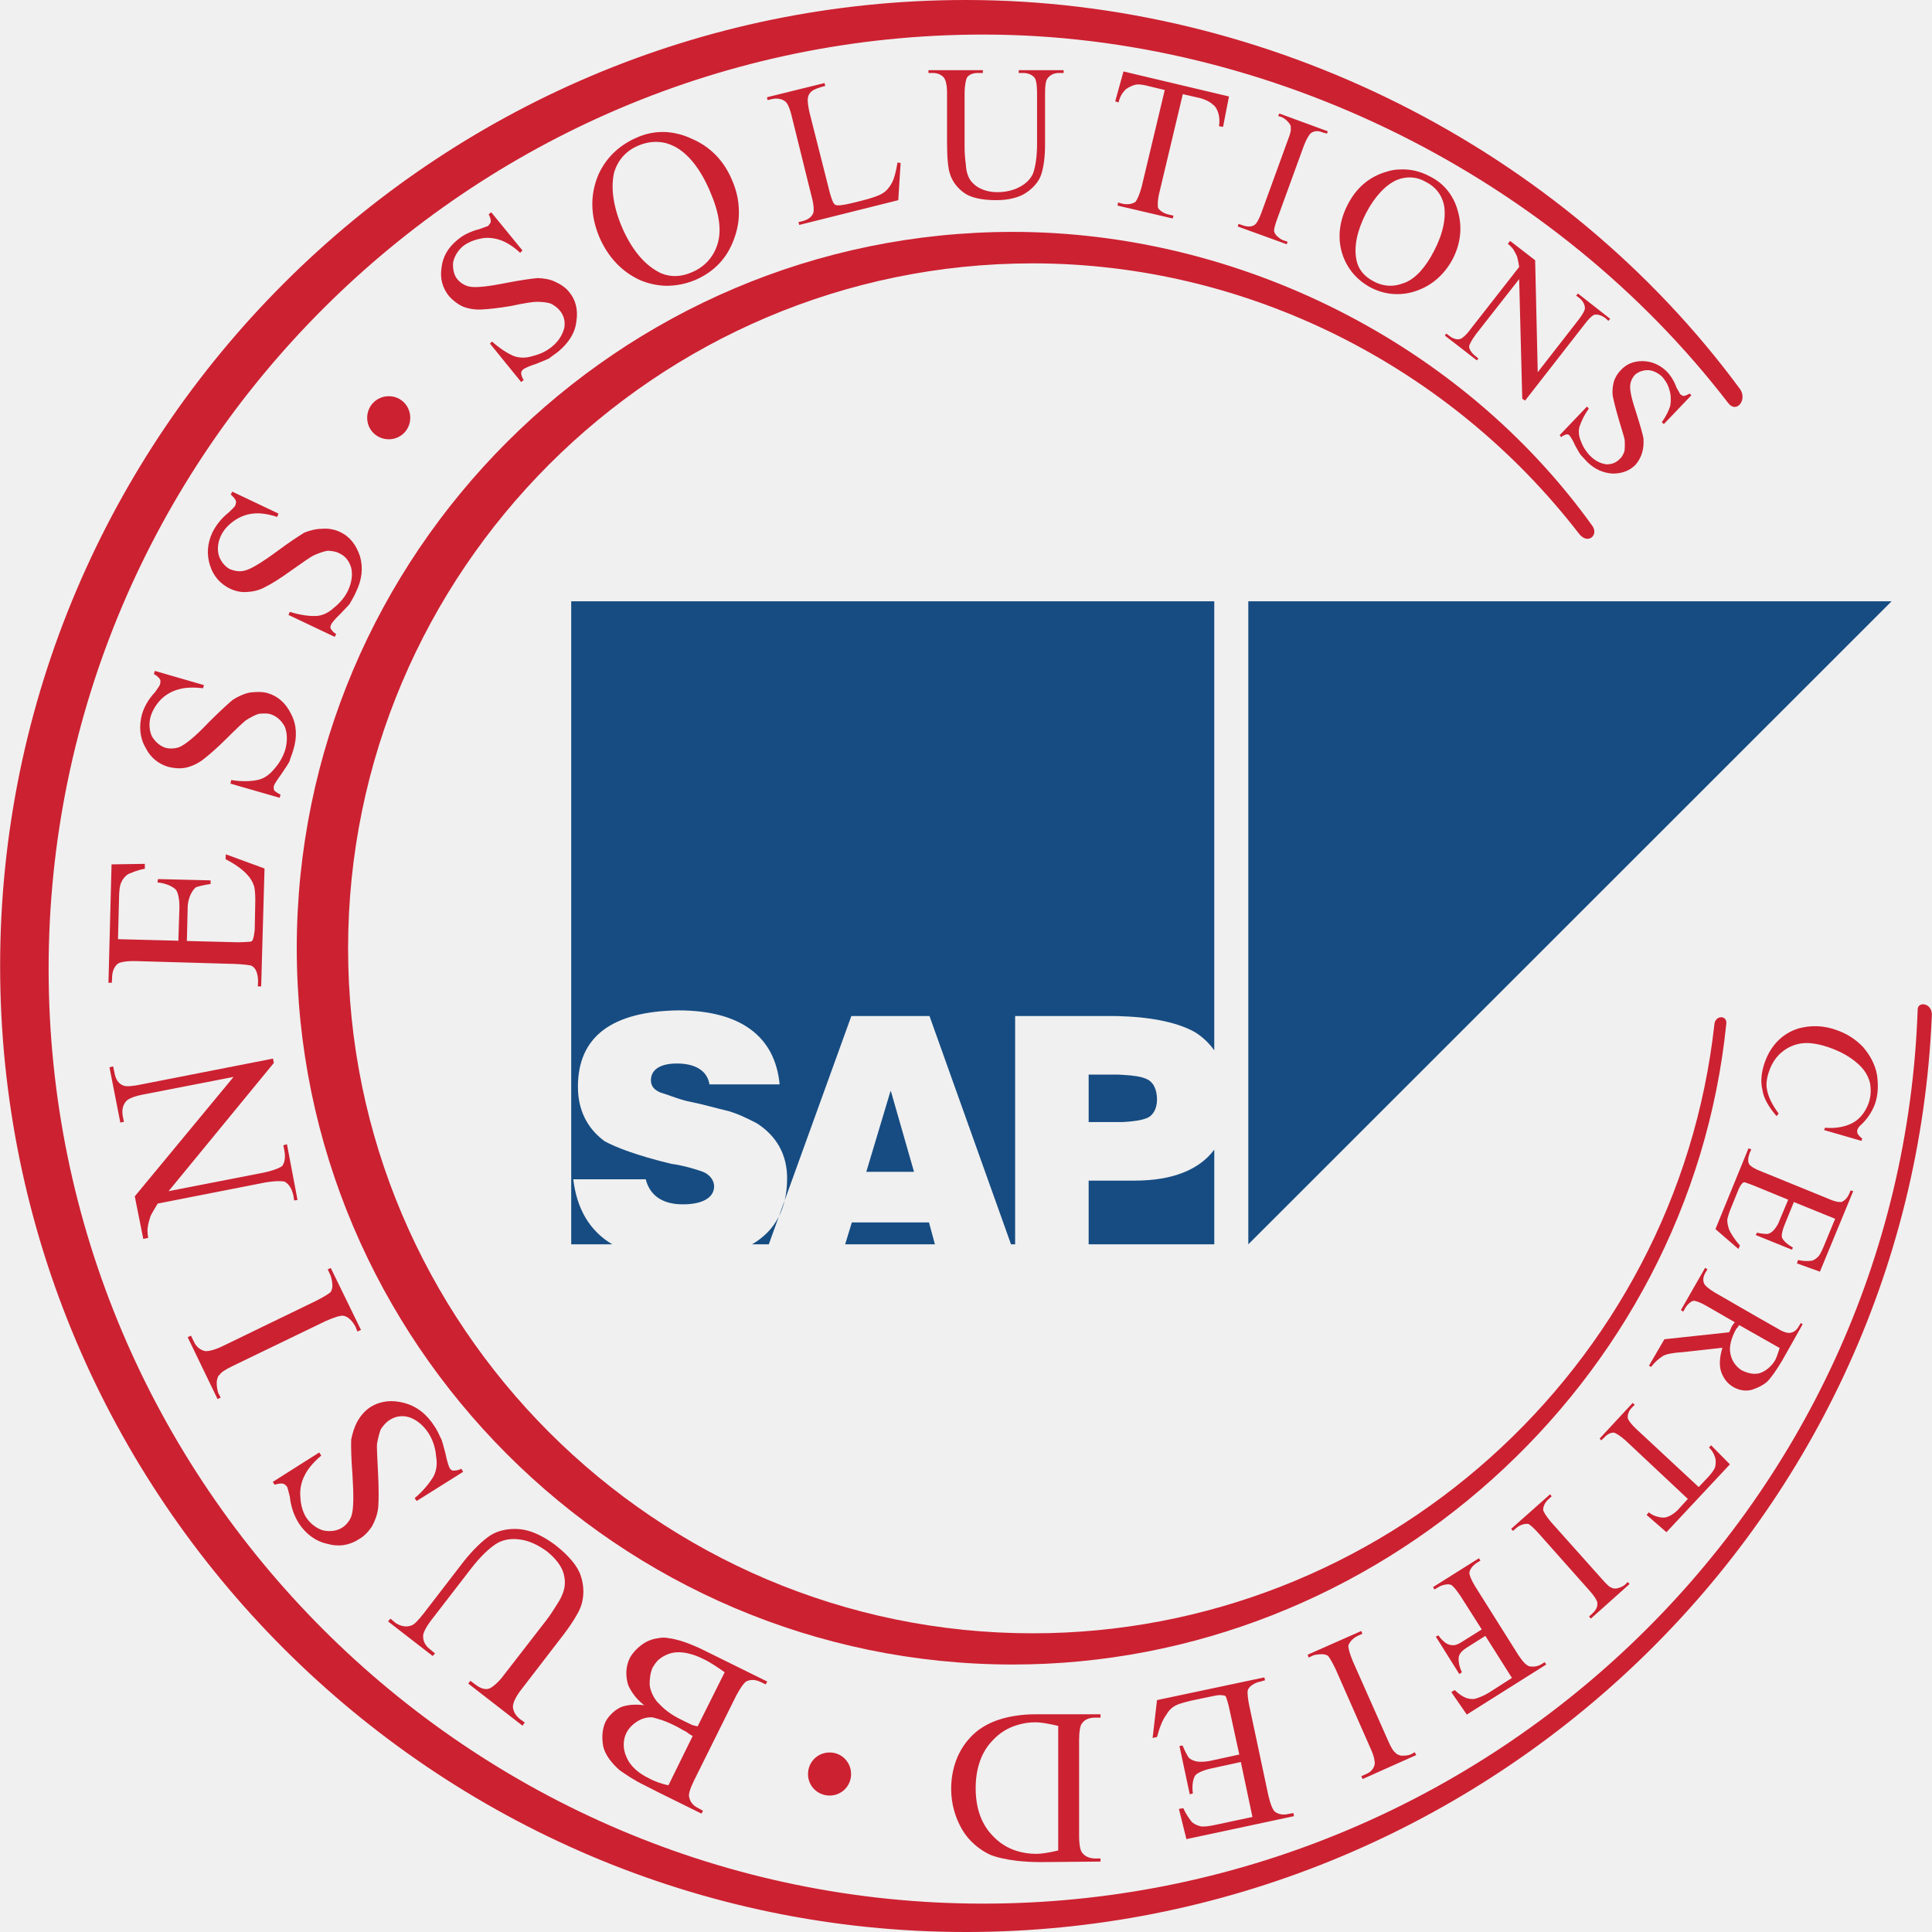
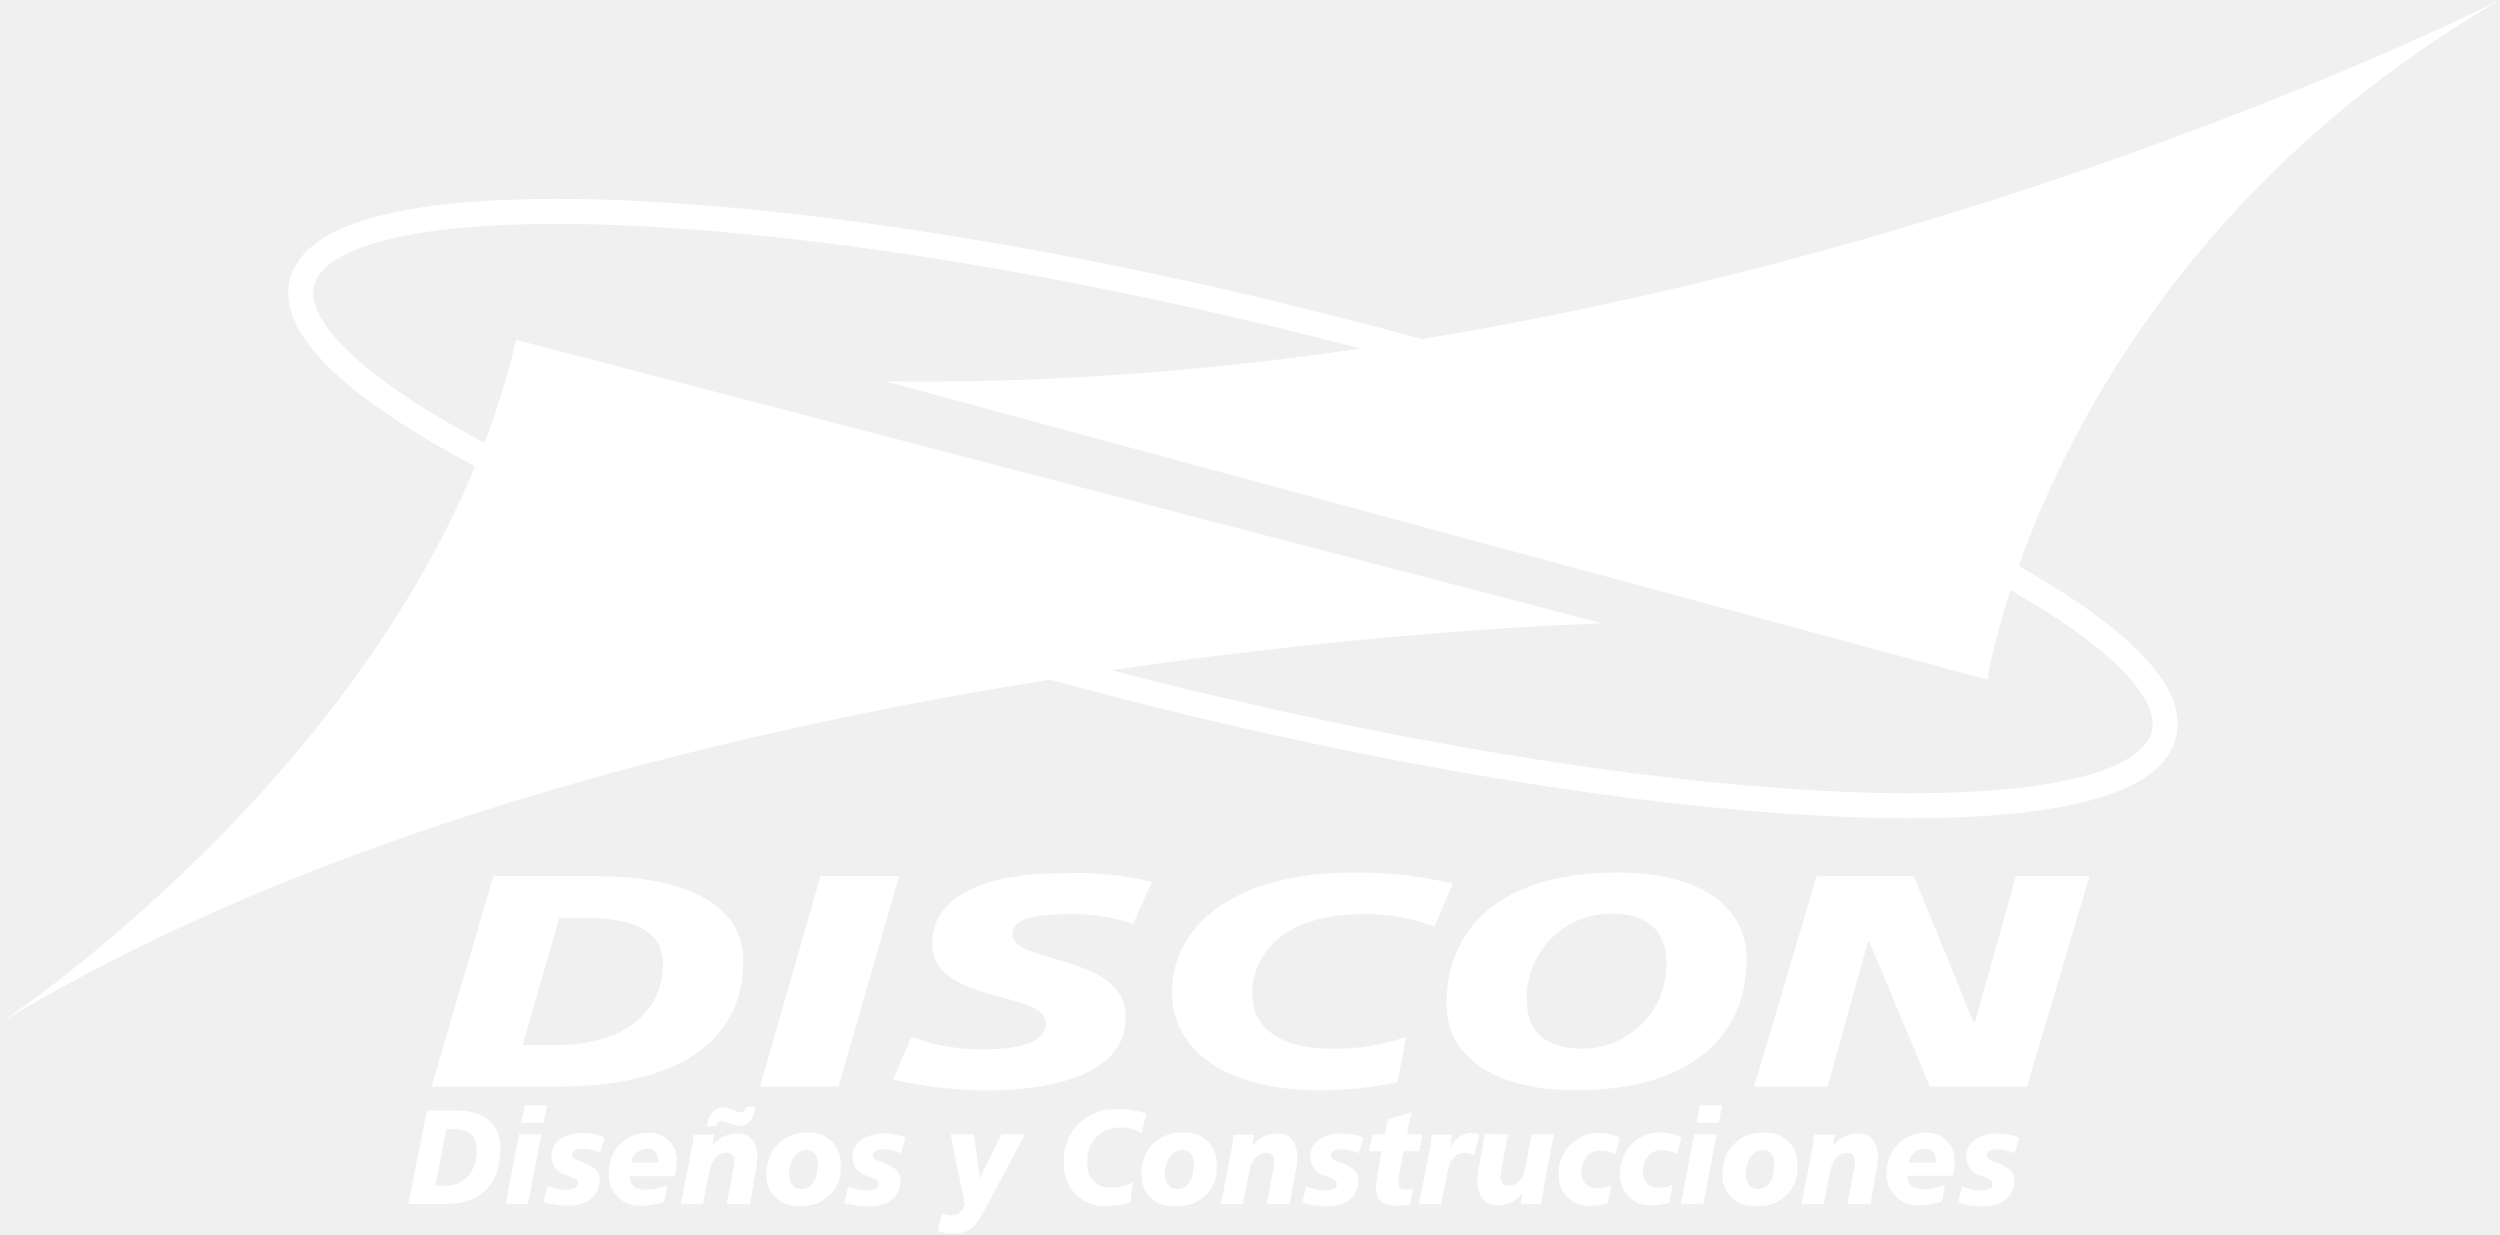
- <svg xmlns="http://www.w3.org/2000/svg" width="2500" height="2500" viewBox="0 0 539.209 539.279">
-   <path d="M316.728 329.544H303.84v17.783h35.064v-26.424c-4.176 5.617-11.665 8.641-22.176 8.641zM320.184 312.048c1.729-.721 2.737-2.736 2.737-5.112 0-2.808-1.009-5.04-3.098-5.832-1.296-.576-3.527-.936-6.479-1.08-.72-.071-1.44-.071-2.232-.071h-7.271V313.2h9.503c2.952-.144 5.328-.505 6.84-1.152zM255.097 327.096l-6.481-22.609-.216.504-6.624 22.105h13.321zM248.4 341.208h-10.656l-1.872 6.119h25.056l-1.656-6.119H248.4z" fill="#164c82" />
-   <path d="M313.344 167.832H159.408v179.495h11.448c-6.264-3.743-9.864-9.791-10.872-18.144h20.232c1.152 4.536 4.68 6.984 10.368 6.984 5.616 0 8.713-1.944 8.713-5.04 0-1.584-1.153-3.24-3.097-4.032-1.8-.648-5.184-1.729-8.856-2.232-9.576-2.304-15.696-4.68-18.648-6.336-4.968-3.672-7.416-8.855-7.416-15.191 0-13.896 9.36-21.024 28.008-21.312 17.136 0 27 7.057 28.296 20.664H198c-.648-3.888-4.032-5.832-9.071-5.832-4.825 0-7.272 1.8-7.272 4.681 0 1.8 1.152 2.808 2.736 3.455 1.656.433 4.248 1.584 7.416 2.376 4.104.792 7.992 1.944 11.376 2.736 3.024.864 5.832 2.304 8.064 3.456 5.473 3.528 8.424 8.712 8.424 15.336 0 2.215-.23 4.27-.678 6.169l18.606-51.457H259.417l22.753 63.72h1.15v-63.72h27.289c.936 0 1.871 0 2.735.072 8.784.288 15.84 1.944 20.231 4.464 2.089 1.296 3.889 3.024 5.328 5.04V167.832h-25.559z" fill="#164c82" />
-   <path d="M209.88 347.327h4.68l2.807-7.764c-1.637 3.229-4.134 5.828-7.487 7.764zM218.994 335.064l-1.627 4.499a20.067 20.067 0 0 0 1.627-4.499zM348.407 167.832h179.569L348.407 347.327V167.832z" fill="#164c82" />
-   <path d="M481.823 285.768C471.6 386.352 384.192 464.616 282.672 464.616c-110.016 0-199.872-89.928-199.872-199.943 0-110.16 89.856-199.944 199.872-199.944 63.216 0 125.28 31.176 161.784 82.08 1.8 2.592-1.297 5.329-3.744 2.161-36.145-46.8-92.592-75.456-152.496-75.456-105.191 0-191.088 85.968-191.088 191.232 0 105.191 85.896 191.159 191.088 191.159 97.271 0 179.712-73.943 190.297-170.063.287-2.523 3.598-2.523 3.31-.074z" fill="#cc2131" />
-   <path d="M535.248 281.735c-4.824 139.536-121.32 249.624-260.856 249.624-143.567 0-260.855-117.216-260.855-260.928 0-143.567 117.288-260.784 260.855-260.784 80.496 0 159.624 39.96 207.936 102.816 2.305 3.096 5.473-.864 3.312-3.888C436.031 41.256 353.952 0 269.568 0 121.176 0 0 121.176 0 269.64s121.176 269.64 269.568 269.64c143.353 0 263.663-112.607 269.64-255.96.071-3.384-3.889-3.888-3.96-1.585z" fill="#cc2131" />
-   <path d="M472.104 110.304l-7.704 8.064-.576-.504c1.225-1.728 2.017-3.384 2.376-4.681.217-1.368.217-3.023-.287-4.463-.36-1.44-1.225-2.737-2.089-3.672-1.223-1.08-2.664-1.728-3.96-1.728-1.439 0-2.808.575-3.599 1.368-.577.648-1.081 1.512-1.225 2.592-.287 1.44.432 4.32 1.728 8.208 1.008 3.168 1.729 5.688 1.944 6.912.071 1.296 0 2.664-.36 3.888-.36 1.296-1.008 2.448-1.872 3.456-1.656 1.656-3.744 2.448-6.336 2.448-2.592-.144-4.968-1.152-7.056-3.168-.648-.648-1.296-1.44-1.8-1.944-.36-.36-.937-1.44-1.656-2.736-.648-1.512-1.295-2.449-1.584-2.808-.145-.216-.648-.36-.864-.288-.36.144-1.008.288-1.44.792l-.432-.576 7.632-7.992.504.576a18.71 18.71 0 0 0-2.592 5.04c-.359 1.152-.216 2.736.433 4.176a11.393 11.393 0 0 0 2.592 4.032c1.439 1.44 2.952 2.088 4.392 2.304 1.584.072 2.952-.504 3.888-1.584.576-.432.938-1.295 1.225-2.016.144-.864.144-2.088.072-3.24-.145-.72-.721-2.664-1.584-5.472-.864-2.952-1.44-5.256-1.729-6.696-.216-1.44 0-2.953.288-4.033.36-1.224 1.081-2.376 1.944-3.239 1.584-1.728 3.6-2.52 5.976-2.52 2.521 0 4.752.936 6.696 2.736 1.224 1.224 2.231 2.808 2.88 4.68.504.792.864 1.512 1.008 1.799.288.216.72.504.937.504.432 0 1.08-.288 1.655-.647l.575.432zM137.088 59.256l8.712 10.656-.648.647c-1.944-1.799-3.816-2.952-5.472-3.527-1.583-.576-3.744-.864-5.544-.432-1.872.36-3.6 1.08-4.896 2.088-1.512 1.224-2.52 3.024-2.808 4.608-.145 1.8.288 3.6 1.224 4.68.72.864 1.872 1.656 3.024 1.945 1.8.504 5.472.072 10.512-.937 4.104-.792 7.2-1.223 8.856-1.367 1.656.072 3.312.288 4.824 1.008 1.44.648 2.952 1.584 3.96 2.88 1.872 2.232 2.52 5.04 2.016 8.208-.36 3.24-2.16 5.976-4.968 8.352-.864.72-1.944 1.368-2.592 1.944-.504.288-1.944.864-3.744 1.584-1.872.576-3.239 1.224-3.6 1.584-.288.215-.576.719-.504 1.08.072.432.216 1.224.72 1.8l-.72.576-8.712-10.728.577-.576c2.231 2.016 4.392 3.312 5.832 3.96 1.584.648 3.528.72 5.328.144 2.088-.504 3.888-1.296 5.472-2.592 2.016-1.584 3.024-3.456 3.528-5.256.36-1.944-.144-3.672-1.368-5.04-.577-.72-1.513-1.368-2.376-1.8-1.009-.36-2.593-.504-3.96-.504-.936 0-3.456.36-7.056 1.151-3.744.648-6.84.937-8.568 1.008-1.872.072-3.672-.288-5.04-.864-1.44-.648-2.736-1.729-3.745-2.808-1.872-2.304-2.592-4.968-2.16-7.848.288-3.167 1.872-5.832 4.464-7.92 1.656-1.44 3.888-2.448 6.192-3.024 1.081-.432 2.016-.72 2.376-.864.359-.433.72-.936.72-1.152.072-.504-.144-1.296-.576-2.088l.72-.576zM64.8 137.232l12.888 6.12-.36.937c-2.592-.864-4.968-1.152-6.696-.937-1.8.145-3.816.937-5.328 2.017-1.656 1.151-2.953 2.592-3.672 4.176-.864 1.8-1.08 3.815-.576 5.544.576 1.728 1.8 3.168 3.168 3.816 1.08.432 2.448.72 3.744.432 1.8-.288 5.04-2.304 9.36-5.472 3.456-2.592 6.192-4.32 7.56-5.185 1.656-.647 3.312-1.08 5.04-1.08 1.584-.144 3.384.144 4.896.864 2.808 1.296 4.536 3.6 5.616 6.768.936 3.24.576 6.552-1.08 9.936-.432 1.08-1.152 2.232-1.584 3.024-.216.576-1.368 1.583-2.736 3.096-1.439 1.368-2.448 2.52-2.664 3.096-.216.36-.288.936 0 1.224.216.36.792 1.08 1.44 1.368l-.432.792-12.888-6.12.36-.864c2.952.936 5.544 1.224 7.2 1.152 1.728 0 3.6-.864 5.04-2.232 1.655-1.296 3.023-2.88 3.96-4.752 1.151-2.448 1.368-4.608.936-6.48-.576-1.943-1.656-3.312-3.456-4.104-.792-.432-2.016-.576-3.023-.648-1.08.144-2.521.648-3.96 1.295-.792.36-2.952 1.872-6.12 4.104-3.168 2.304-5.833 3.96-7.488 4.752-1.656.936-3.528 1.296-5.04 1.368-1.728.144-3.384-.288-4.752-.936-2.664-1.296-4.608-3.456-5.544-6.408-1.008-3.024-.792-6.192.648-9.288 1.008-2.016 2.592-4.032 4.536-5.544.936-.936 1.656-1.584 1.8-1.872.216-.576.36-1.152.216-1.368-.145-.504-.72-1.152-1.44-1.8l.431-.791zM43.2 187.272l13.68 3.96-.216.864c-2.664-.289-5.04-.216-6.696.288-1.8.432-3.672 1.44-5.04 2.808-1.369 1.368-2.376 3.096-2.88 4.68-.576 1.944-.432 3.96.288 5.616.936 1.584 2.376 2.808 3.816 3.24 1.08.288 2.448.288 3.744-.144 1.728-.648 4.68-3.096 8.28-6.912 3.096-3.096 5.544-5.328 6.768-6.336 1.44-.936 3.024-1.656 4.68-2.016 1.656-.216 3.456-.288 5.04.144 2.952.864 5.112 2.88 6.552 5.832 1.584 3.024 1.728 6.408.648 9.936-.288 1.152-.864 2.376-1.08 3.24-.216.576-1.152 1.873-2.232 3.528-1.152 1.584-2.016 2.88-2.16 3.456-.072.36-.072.936.216 1.296.36.216.936.792 1.656 1.008l-.216.936-13.752-3.96.217-1.008c3.023.504 5.544.36 7.271 0 1.656-.288 3.312-1.368 4.608-2.953 1.439-1.583 2.52-3.384 3.167-5.399.72-2.52.576-4.752-.072-6.48-.936-1.8-2.304-3.024-4.176-3.6-.864-.216-2.087-.144-3.024-.072-1.08.289-2.52 1.081-3.744 1.873-.72.576-2.664 2.375-5.4 5.112-2.736 2.736-5.112 4.752-6.624 5.904-1.44 1.08-3.24 1.871-4.68 2.16-1.728.36-3.384.144-4.896-.216-2.88-.864-5.04-2.664-6.408-5.472-1.584-2.736-1.8-5.976-.936-9.216.648-2.16 1.873-4.32 3.672-6.192.648-1.008 1.296-1.8 1.369-2.161.144-.576.144-1.151 0-1.368-.289-.504-.937-1.08-1.729-1.512l.289-.864zM32.904 262.152l16.848.432.288-9.072c.072-2.376-.359-4.32-.936-5.112-.864-.936-2.808-1.872-5.184-2.088l.144-.936 14.688.36v1.008c-1.943.288-3.312.647-3.96.864-.576.288-1.151 1.152-1.512 1.872-.432.792-.936 2.304-.936 4.032l-.216 9.144 14.112.359c1.8 0 2.952-.144 3.312-.144.432.072 1.008-.288 1.008-.72.216-.432.36-1.368.504-2.52l.144-7.201c.072-2.304-.072-4.032-.288-4.968a8.173 8.173 0 0 0-2.016-3.384c-1.08-1.224-3.24-2.88-5.976-4.248l.072-1.366 10.8 3.96-.936 32.903h-.936L72 273.96c0-.937-.144-2.088-.504-2.88-.36-.864-.936-1.369-1.512-1.584-.792-.145-2.376-.359-4.464-.432l-27.576-.792c-2.736-.072-4.68.288-5.256.865-.792.719-1.44 2.015-1.44 3.815l-.072 1.367h-.936l.864-33.047 9.289-.144v1.368c-2.16.36-3.744 1.152-4.536 1.439-.792.433-1.584 1.296-2.016 2.305-.432.792-.648 2.52-.648 4.464l-.289 11.448zM39.96 345.815l-2.376-11.88L65.16 300.6l-25.128 4.896c-2.736.504-4.464 1.296-4.896 1.943-.936 1.08-1.224 2.521-.864 4.32l.288 1.368-1.008.216-3.024-15.408 1.008-.288.36 1.656c.288 1.944 1.152 3.24 2.592 3.744.792.288 2.664.144 4.968-.36l36.72-7.2.216 1.225-29.376 35.784 26.567-5.185c2.736-.576 4.608-1.368 5.184-1.872.648-.936.936-2.376.576-4.248l-.288-1.512 1.007-.288 2.953 15.552-.937.145-.216-1.368c-.432-2.016-1.296-3.24-2.448-3.888-.936-.217-2.735-.217-5.328.216l-30.096 5.904c-.936 1.512-1.728 2.88-2.016 3.527-.216.648-.648 2.017-.792 3.24-.072.432-.072 1.656.144 2.808l-1.366.288zM91.44 354.312l.864-.359 8.423 17.279-1.007.433-.504-1.297c-.864-1.655-2.088-2.88-3.384-3.096-.72-.144-2.448.36-5.04 1.512L65.017 381.24c-2.088 1.009-3.457 1.872-3.745 2.521-.432.144-.648 1.008-.792 1.728-.072 1.152.072 2.376.432 3.385l.648 1.224-.864.432-8.352-17.279.936-.433.792 1.656c.648 1.44 1.872 2.448 3.24 2.664.72.072 2.592-.288 4.896-1.44l25.849-12.527c2.16-1.08 3.527-1.944 4.032-2.376.288-.145.648-.937.648-1.944 0-.864-.216-2.088-.504-2.808l-.793-1.731zM76.104 413.64l12.96-8.208.577.864c-2.232 1.872-3.816 3.815-4.608 5.472-.936 1.729-1.44 3.96-1.224 6.12.072 2.016.647 4.104 1.584 5.616 1.224 1.872 3.023 3.168 4.751 3.672 1.944.432 3.888.144 5.256-.72 1.08-.648 2.016-1.729 2.592-3.097.72-1.872.72-5.903.36-11.664-.36-4.607-.432-8.063-.36-9.863.36-1.729.864-3.528 1.8-5.185.864-1.512 2.088-2.952 3.672-3.96 2.736-1.656 5.904-2.016 9.36-1.08 3.456.937 6.264 3.097 8.496 6.624.648.937 1.224 2.232 1.656 3.168.36.433.72 2.16 1.296 4.176.432 2.16.936 3.744 1.224 4.248.216.36.72.792 1.225.648.432 0 1.295-.072 2.016-.504l.504.864-12.96 8.136-.576-.792c2.521-2.088 4.248-4.393 5.184-5.904.864-1.512 1.224-3.6.792-5.832-.144-2.16-.864-4.392-2.016-6.264-1.512-2.376-3.384-3.816-5.328-4.536-2.016-.648-3.96-.36-5.615.72-.937.576-1.729 1.513-2.376 2.448-.504 1.008-.864 2.736-1.152 4.248-.072 1.008.072 3.816.288 7.92.216 4.248.216 7.561.072 9.576s-.936 3.96-1.656 5.328c-.936 1.512-2.232 2.88-3.599 3.672-2.737 1.8-5.761 2.304-9.001 1.368-3.312-.721-6.048-2.809-7.991-5.832-1.296-2.088-2.161-4.608-2.448-7.345-.288-1.151-.576-2.304-.72-2.663-.288-.433-.792-.864-1.152-.937-.504-.144-1.44 0-2.376.288l-.507-.79zM121.393 461.52l-.648.72-12.456-9.647.648-.792 1.369 1.151c1.296.937 3.096 1.368 4.607.721.648-.216 1.8-1.368 3.312-3.312l11.087-14.399c2.736-3.456 5.4-5.977 7.56-7.416 2.16-1.368 5.04-1.944 7.992-1.729 2.88.216 6.336 1.656 9.936 4.32 3.816 2.952 6.408 5.976 7.272 8.712.936 2.736 1.008 5.904 0 8.64-.648 1.801-2.664 5.112-5.904 9.217l-10.584 13.752c-1.655 2.088-2.52 3.96-2.448 5.111.144 1.152.72 2.305 2.016 3.312l1.296.936-.648.864-15.12-11.736.576-.792 1.44 1.08c1.512 1.152 2.952 1.584 4.176.937.792-.433 2.232-1.584 3.672-3.528l11.88-15.336c1.008-1.296 2.232-3.168 3.24-4.824 1.224-1.872 1.872-3.744 1.944-5.184.144-1.44-.216-3.24-.936-4.608-.864-1.656-2.232-3.168-3.888-4.536-2.304-1.728-4.896-3.023-7.344-3.384-2.521-.432-4.824-.072-6.624.937-1.944 1.151-4.536 3.455-7.416 7.199l-10.944 14.185c-1.728 2.231-2.52 3.96-2.376 4.824 0 1.296.72 2.592 2.017 3.527l1.296 1.078zM196.632 460.728c-4.032-2.016-7.56-3.168-9.936-3.456a7.137 7.137 0 0 0-3.024 0c-1.296.145-2.52.576-3.672 1.225-1.872 1.151-3.384 2.735-4.248 4.319-1.151 2.376-1.224 5.04-.432 7.561.792 1.8 2.232 3.888 4.392 5.544l.144.071c-2.52-.359-4.968-.144-6.696.576-1.728.864-3.312 2.376-4.176 4.032-.936 2.016-1.08 4.464-.648 6.84.504 2.304 2.304 4.681 4.608 6.696 1.584 1.08 3.888 2.736 6.912 4.176l3.816 1.944 12.096 5.976.432-.792-1.296-.72c-1.368-.648-2.304-1.729-2.52-2.952-.36-.72.144-2.376 1.296-4.752l11.808-23.76c1.152-2.16 2.16-3.528 2.736-3.889 1.224-.647 2.592-.575 4.104.145l1.368.647.432-.792-17.496-8.639zm-10.08 37.584c-.864-.144-1.872-.432-2.88-.792-.72-.288-1.512-.576-2.304-1.008-3.384-1.584-5.616-3.744-6.552-6.12-1.008-2.16-1.008-4.68 0-6.696.648-1.296 1.8-2.447 3.096-3.239 1.152-.721 2.664-1.225 4.248-1.08l1.512.432c1.368.36 2.952 1.008 4.824 1.944 1.08.504 1.944 1.151 2.809 1.512.647.432 1.368 1.008 2.016 1.296l-6.769 13.751zm8.136-16.416c-.288-.144-1.368-.216-2.016-.647-.648-.288-1.8-.864-2.808-1.368-2.664-1.296-4.752-2.952-6.12-4.536h-.072c-1.296-1.44-2.232-3.384-2.375-5.185 0-1.655.216-3.384.863-4.752.432-.72.937-1.439 1.512-2.016a9.132 9.132 0 0 1 3.888-2.016c2.304-.504 5.4 0 8.784 1.728 2.016.937 4.032 2.376 5.904 3.672l-7.56 15.12zM301.896 481.176c.72-1.152 2.017-1.729 3.672-1.729h1.584v-.936h-18.359c-1.801 0-3.455.144-4.969.36-5.688.792-10.08 2.88-13.031 6.119-3.456 3.673-5.328 8.713-5.328 14.4 0 4.104 1.152 7.992 3.024 11.232 1.8 3.096 4.607 5.544 7.776 7.056 1.943.792 4.463 1.368 7.559 1.728 1.944.217 4.104.36 6.48.36l16.848-.144v-.864h-1.512c-1.512 0-2.808-.576-3.528-1.512-.575-.576-.936-2.232-.936-4.896v-26.568c0-2.446.288-4.03.72-4.606zm-6.552 35.351c-2.232.504-4.32.937-6.192.937s-3.672-.288-5.328-.792a15.26 15.26 0 0 1-6.768-4.248c-3.096-3.168-4.752-7.632-4.752-13.32 0-5.544 1.656-10.224 4.824-13.392 1.873-2.017 4.104-3.384 6.695-4.176a16.857 16.857 0 0 1 5.112-.793c1.729 0 3.96.433 6.408 1.009v34.775h.001zM349.56 507.168l-3.24-15.336-8.279 1.8c-2.088.432-3.816 1.224-4.393 1.872-.72 1.008-1.008 2.952-.72 5.111l-.864.217-2.88-13.465.864-.144c.72 1.728 1.368 2.808 1.656 3.312.432.504 1.224.863 2.016 1.079.792.217 2.304.217 3.889-.071l8.279-1.801-2.808-12.888c-.288-1.512-.721-2.592-.792-2.88-.072-.432-.433-.792-.864-.72-.433-.145-1.296-.145-2.376.072l-6.552 1.367c-2.089.504-3.601.937-4.393 1.368-1.08.576-1.944 1.44-2.592 2.592-.937 1.225-1.872 3.456-2.591 6.192l-1.226.288 1.226-10.584 29.951-6.336.216.792-1.225.359a5.728 5.728 0 0 0-2.52 1.08c-.648.433-1.079 1.08-1.151 1.656 0 .72.072 2.16.503 4.104l5.328 25.056c.577 2.448 1.296 4.176 1.944 4.536.792.576 2.16.936 3.744.504l1.296-.216.144.863-30.023 6.408-2.088-8.424 1.225-.216c.791 1.8 1.799 3.096 2.231 3.672.504.648 1.584 1.152 2.521 1.368.791.216 2.447 0 4.104-.36l10.44-2.227zM365.256 462.672l-.288-.792 14.976-6.624.288.792-1.151.504c-1.368.647-2.376 1.656-2.736 2.736-.072.575.288 2.159 1.224 4.392l9.938 22.392c.719 1.656 1.438 2.88 2.015 3.168.072.36.792.576 1.368.792 1.08.072 2.088 0 2.952-.359l1.009-.576.431.792-14.976 6.696-.36-.792 1.44-.648c1.225-.504 2.088-1.512 2.304-2.736.072-.647-.144-2.159-1.079-4.176l-9.865-22.392c-.936-1.944-1.655-3.097-1.943-3.456-.215-.36-.864-.576-1.656-.648-.72 0-1.872.072-2.52.288l-1.371.647zM421.991 468.359l-7.416-11.735-5.256 3.312c-1.223.792-1.943 1.584-2.16 2.521-.144.863 0 2.52.865 4.319l-.721.504-6.551-10.439.719-.36c.648 1.008 1.584 1.8 2.088 2.16.648.432 1.441.648 2.16.576.72 0 1.584-.433 2.449-1.008l5.398-3.385-5.903-9.287c-1.079-1.585-1.872-2.593-2.305-2.881-.144-.288-.792-.432-1.368-.432-.863.072-1.871.36-2.52.792l-1.08.648-.432-.648 12.815-8.064.433.648-.937.576c-1.224.792-2.088 1.872-2.16 2.88 0 .576.504 1.944 1.656 3.816l12.096 19.224c1.009 1.44 1.801 2.448 2.376 2.664.145.288.792.432 1.369.432.791.072 1.799-.144 2.591-.647l.937-.576.432.647-22.176 13.969-4.32-6.265.937-.576c1.151 1.152 2.376 1.872 3.096 2.16s1.729.433 2.592.288c.937-.288 2.376-.792 3.89-1.728l6.406-4.105zM422.279 427.319l-.504-.576 10.872-9.647.433.576-.792.72c-1.009.864-1.584 2.016-1.584 3.024.071.575.792 1.728 2.159 3.384l14.401 16.128c1.151 1.296 2.015 2.16 2.591 2.231.146.217.792.288 1.368.217.864-.145 1.801-.576 2.377-1.08l.719-.721.504.576-10.799 9.648-.505-.576 1.008-.936c.937-.864 1.44-1.872 1.296-2.952-.07-.576-.792-1.8-2.088-3.24l-14.328-16.128c-1.224-1.368-2.231-2.232-2.592-2.448-.144-.216-.791-.216-1.512-.072-.648.145-1.584.576-1.944.937l-1.08.935zM465.12 427.68l-5.545-4.824.648-.72c.792.72 1.801 1.08 2.448 1.224.937.288 2.016.36 2.808 0 .72-.216 1.729-.863 2.664-1.728l2.953-3.24-17.425-16.344c-1.513-1.368-2.809-2.088-3.24-2.16-.792 0-1.8.36-2.664 1.368l-.864.792-.432-.504 9.216-9.937.577.504-.865.864c-.863.937-1.151 1.944-1.08 2.88.217.648.937 1.656 2.305 2.952l17.496 16.272 2.663-2.809c.937-1.008 1.585-1.943 1.872-2.592.217-.648.288-1.656.145-2.521-.287-1.008-.72-2.088-1.799-3.096l.574-.647 5.257 5.327-17.712 18.939zM502.632 369.288l-.576.936c-.576 1.08-1.512 1.729-2.376 1.8-.648.145-1.872-.144-3.6-1.224l-6.337-3.601-11.23-6.479c-1.657-1.008-2.592-1.872-2.809-2.304-.505-.937-.36-2.017.287-3.168l.576-.937-.646-.432-6.77 11.808.648.433.647-1.152c.577-.937 1.44-1.656 2.161-1.872.575-.072 1.943.432 3.6 1.368l7.991 4.607c0 .145-.359.36-.432.576-.072.072-.216.36-.36.504-.216.36-.432 1.08-.792 1.729l-18.071 1.943-4.32 7.416.648.288c1.008-1.368 2.159-2.304 3.239-3.023 1.009-.576 3.024-.937 5.616-1.08l11.016-1.225c-.791 2.521-.936 4.896-.359 6.696.647 1.8 1.728 3.312 3.384 4.248 1.44.864 3.24 1.224 4.896.864.36-.072.72-.216 1.079-.36a11.952 11.952 0 0 0 3.385-1.872c1.151-1.151 2.664-3.239 4.319-6.048l5.688-10.08-.502-.359zm-7.199 10.44c-1.009 1.656-2.521 2.952-4.177 3.528-.433.144-.937.216-1.513.216-1.151 0-2.375-.36-3.672-1.008-1.655-1.08-2.734-2.664-3.096-4.608-.432-1.943.216-4.392 1.656-6.983.072-.145.432-.288.432-.505.072-.071.216-.287.36-.504l4.319 2.448 6.984 3.96c-.43 1.368-.863 2.664-1.293 3.456zM512.208 340.199l-11.521-4.68-2.52 6.192c-.648 1.512-1.009 3.023-.792 3.744.359.863 1.512 1.943 3.023 2.735l-.216.648-10.152-4.104.36-.647c1.368.288 2.448.359 2.88.359.504-.071 1.08-.359 1.584-.863.433-.433 1.225-1.368 1.657-2.521l2.591-6.191-9.647-3.96c-1.225-.505-2.088-.721-2.305-.864-.288-.072-.792 0-.863.288-.287.216-.648.792-1.009 1.584l-2.015 4.968c-.649 1.512-1.009 2.808-1.153 3.456-.071 1.008.216 1.944.504 2.88.505 1.152 1.584 2.808 3.024 4.464l-.432.937-6.408-5.544 9.216-22.536.792.288-.432.936c-.217.648-.504 1.512-.433 2.16 0 .647.288 1.224.648 1.439.433.433 1.439 1.009 2.952 1.585l18.72 7.632c1.872.863 3.312 1.08 3.888.863.721-.359 1.513-1.08 2.017-2.304l.359-.864.721.217-9.288 22.464-6.408-2.305.288-.936c1.656.36 2.88.288 3.528.216.647 0 1.439-.504 2.016-1.08.504-.432 1.008-1.512 1.584-2.808l3.242-7.848zM519.552 318.456l-10.44-3.024.288-.648c3.168.288 6.048-.359 7.992-1.512 1.945-1.151 3.312-3.096 4.104-5.184.72-1.944.792-3.96.432-5.832-.504-2.017-1.656-3.889-3.528-5.473-1.872-1.655-4.392-3.168-7.632-4.319-2.592-.937-5.183-1.44-7.271-1.296-2.231.144-4.393 1.08-5.904 2.304-1.656 1.224-3.024 3.24-3.744 5.328-.72 1.943-1.008 3.815-.648 5.399.288 1.801 1.44 4.248 3.24 6.624l-.576.721c-2.088-2.376-3.672-5.04-3.96-7.345-.576-2.304-.288-4.968.648-7.632 1.728-4.896 5.04-8.136 9.432-9.504 3.456-.936 7.057-.864 10.729.504 2.88 1.008 5.399 2.664 7.344 4.752 1.945 2.305 3.312 4.824 3.816 7.633.432 2.808.359 5.615-.576 8.279-.863 2.232-2.16 4.176-3.889 5.76-.504.433-.792.864-.936 1.225-.145.216-.145.792 0 1.224.216.288.648.937 1.296 1.368l-.217.648zM421.487 67.248l6.984 5.4.721 31.248 11.375-14.615c1.225-1.584 1.872-2.809 1.8-3.385-.071-.936-.575-1.943-1.584-2.735l-.862-.648.503-.576 9 7.056-.503.575-.865-.792c-1.224-.863-2.303-1.151-3.24-.863-.646.36-1.584 1.296-2.592 2.664l-16.56 21.24-.792-.504-.864-33.408-12.025 15.335c-1.224 1.655-1.943 3.024-1.943 3.527.071.792.647 1.729 1.655 2.521l.937.792-.433.504-8.928-6.912.36-.576.792.576c1.151.936 2.304 1.224 3.168.936.577-.216 1.656-1.08 2.735-2.592l13.681-17.496c-.145-1.224-.433-2.303-.576-2.88-.144-.432-.648-1.368-1.08-2.087-.216-.288-.792-.936-1.512-1.512l.648-.793zM284.327 20.376v-.792h12.528v.792h-1.439c-1.296 0-2.593.648-3.24 1.8-.288.503-.504 1.799-.504 3.744v14.471c0 3.529-.433 6.409-1.08 8.353-.648 1.944-2.232 3.744-4.176 5.04-1.872 1.296-4.824 2.088-8.353 2.088-3.888 0-6.983-.648-8.855-1.944-1.872-1.296-3.456-3.24-4.104-5.472-.504-1.44-.792-4.536-.792-8.712V25.92c0-2.16-.36-3.744-1.007-4.392-.648-.648-1.584-1.152-2.88-1.152h-1.296v-.792h15.191v.792h-1.439c-1.44 0-2.592.504-3.096 1.44-.216.648-.576 2.16-.576 4.104v15.408c0 1.296.144 3.096.36 4.68.072 1.8.575 3.24 1.224 4.248.647.936 1.728 1.872 2.88 2.376 1.296.648 2.952 1.008 4.68 1.008 2.304 0 4.536-.503 6.336-1.512 1.729-.936 3.024-2.232 3.672-3.816.576-1.656 1.08-4.392 1.08-8.136V25.92c0-2.304-.288-3.744-.72-4.249-.648-.792-1.799-1.296-3.096-1.296h-1.298v.001zM250.488 45.359l.864.145-.648 10.368-27.648 6.912-.216-.792 1.224-.288c1.512-.432 2.52-1.152 2.952-2.376.144-.576.144-2.088-.432-4.176l-5.688-22.969c-.576-2.304-1.295-3.671-1.872-3.96-.936-.647-2.232-.864-3.528-.576l-1.296.288-.144-.792 16.056-3.96.216.792c-1.944.504-3.24 1.008-3.815 1.513-.577.432-1.008 1.296-1.008 1.728-.217.72 0 2.303.431 4.248l5.688 22.464c.432 1.44.792 2.52 1.152 2.952.216.288.792.504 1.081.432.36.072 2.016-.144 4.32-.72l2.592-.648c2.592-.648 4.608-1.368 5.472-1.944 1.08-.576 2.016-1.728 2.592-2.808.719-1.224 1.223-3.24 1.655-5.833zM406.872 58.824c-1.225-4.392-3.96-7.704-7.775-9.576-2.665-1.44-5.473-2.088-8.281-1.944-1.296 0-2.592.215-3.888.648-4.68 1.368-8.353 4.392-10.8 9.216-2.375 4.607-2.809 9.216-1.584 13.392 1.296 4.248 4.031 7.561 8.064 9.721 2.663 1.368 5.399 1.943 8.207 1.8a15.417 15.417 0 0 0 4.608-.937c4.319-1.512 7.848-4.607 10.151-9.071 2.161-4.321 2.595-8.785 1.298-13.249zm-6.624 11.232c-2.376 4.608-5.185 7.704-8.137 8.856l-1.296.432c-2.52.792-5.04.431-7.271-.72-2.809-1.44-4.464-3.456-4.969-6.12-.72-3.672.145-7.992 2.664-12.96 2.448-4.68 5.4-7.848 8.568-9.288.361-.144.648-.216 1.008-.36 2.305-.647 4.681-.504 6.984.792 2.809 1.368 4.537 3.6 5.184 6.336.721 3.528-.143 8.064-2.735 13.032zM204.265 50.184c-2.305-5.471-6.192-9.359-11.376-11.52a19.289 19.289 0 0 0-6.984-1.8 17.61 17.61 0 0 0-8.136 1.512c-5.04 2.16-8.712 5.76-10.8 10.44-2.304 5.543-2.232 11.304.288 17.352 2.52 5.832 6.48 9.792 11.376 12.024a20.005 20.005 0 0 0 7.272 1.583c2.736 0 5.472-.503 8.208-1.655 5.112-2.232 8.784-5.977 10.728-11.376.864-2.304 1.368-4.752 1.368-7.128v-.576c-.001-2.952-.649-5.904-1.944-8.856zm-4.033 18c-1.152 3.672-3.672 6.336-7.056 7.776-2.592 1.152-5.04 1.368-7.272.792-.792-.216-1.584-.504-2.304-.936-3.96-2.16-7.417-6.336-10.081-12.528-2.52-6.048-3.096-11.232-2.087-15.336 1.08-3.312 3.24-5.832 6.624-7.272 2.665-1.151 5.328-1.368 7.848-.72.72.216 1.512.504 2.232.864 3.96 2.016 7.416 6.408 10.08 12.743 2.52 5.833 3.24 10.801 2.016 14.617zM359.352 67.464l-.216.72-13.68-4.967.216-.72 1.081.36c1.295.503 2.591.503 3.383-.072.504-.288 1.224-1.44 1.944-3.456l7.416-20.376c.647-1.656.936-2.736.72-3.312.216-.359-.145-.864-.433-1.295a6.191 6.191 0 0 0-2.016-1.656l-1.007-.29.288-.72 13.537 4.968-.218.648-1.296-.36c-1.15-.504-2.304-.432-3.168.216-.504.36-1.224 1.584-1.943 3.384l-7.416 20.376c-.648 1.728-.936 2.952-.936 3.384-.072.36.215.936.647 1.44.432.432 1.224 1.08 1.8 1.296l1.297.432zM343.008 26.928l-1.656 8.496-1.152-.216c.288-1.296.072-2.52-.071-3.312-.288-1.08-.791-2.159-1.656-2.735-.648-.648-1.871-1.296-3.312-1.728l-5.039-1.152-6.48 27.216c-.576 2.232-.576 3.96-.432 4.536.504.792 1.512 1.512 3.023 1.872l1.296.288-.216.792-15.408-3.6.145-.864 1.296.36c1.439.288 2.736.072 3.6-.576.433-.576 1.08-1.945 1.657-4.032l6.479-27.144-4.465-1.08c-1.584-.432-2.88-.576-3.599-.432-.937.216-1.873.648-2.809 1.296-.864.863-1.656 2.016-2.016 3.672l-.937-.288 2.304-8.352 29.448 6.983zM108.504 110.592c3.312 0 5.976 2.664 5.976 6.047a5.962 5.962 0 0 1-5.976 5.977c-3.384 0-6.048-2.664-6.048-5.977 0-3.383 2.664-6.047 6.048-6.047zM231.552 489.168c3.312 0 5.976 2.664 5.976 6.048a5.961 5.961 0 0 1-5.976 5.976c-3.384 0-6.047-2.664-6.047-5.976 0-3.384 2.663-6.048 6.047-6.048z" fill="#cc2131" />
+ <svg xmlns="http://www.w3.org/2000/svg" id="Capa_1" data-name="Capa 1" viewBox="0 0 200 98.72">
+   <defs>
+     <style>.cls-1{fill:#fff;}.cls-2{fill:none;stroke:#fff;stroke-miterlimit:10;stroke-width:2px;}</style>
+   </defs>
+   <path class="cls-1" d="M34.15,88.85h2.4c2,0,3.48.87,3.48,3,0,2.9-1.57,4.47-4.37,4.47h-3Zm.69,6h.81c1.72,0,2.49-1.37,2.49-2.86,0-.94-.38-1.66-1.92-1.66H35.7Z" />
+   <path class="cls-1" d="M43.31,90.75l-1.07,5.58H40.45l1.07-5.58Zm.45-2.33-.28,1.41H41.69L42,88.42Z" />
+   <path class="cls-1" d="M48.39,91,48,92.21a3.39,3.39,0,0,0-1.42-.31c-.55,0-.82.19-.82.49s.23.35.87.6c1,.38,1.34.78,1.34,1.38,0,1.3-1,2.09-2.52,2.09a7.25,7.25,0,0,1-2-.29l.36-1.32a3.29,3.29,0,0,0,1.43.33c.63,0,1-.17,1-.5s-.31-.43-.93-.66a1.55,1.55,0,0,1-1.19-1.57c0-1.21,1.24-1.83,2.59-1.83A5.26,5.26,0,0,1,48.39,91Z" />
+   <path class="cls-1" d="M54.14,93A6.5,6.5,0,0,1,54,94.1H50.38c0,.64.33,1.08,1.37,1.08a3.64,3.64,0,0,0,1.61-.39l-.22,1.36a5.82,5.82,0,0,1-1.8.31,2.44,2.44,0,0,1-2.63-2.6,3.11,3.11,0,0,1,3.07-3.24A2.18,2.18,0,0,1,54.14,93Zm-1.48,0c0-.62-.22-1.11-.87-1.11A1.34,1.34,0,0,0,50.49,93Z" />
+   <path class="cls-1" d="M60.58,92.55a6.36,6.36,0,0,1-.13,1.18L60,96.33H58.14l.49-2.61a4.94,4.94,0,0,0,.12-.85.6.6,0,0,0-.66-.64c-1,0-1.28,1.17-1.33,1.43l-.52,2.67H54.47l.78-4c.08-.4.19-1,.24-1.55h1.64l-.14.91h0a2.34,2.34,0,0,1,2-1C60,90.62,60.58,91.41,60.58,92.55Zm-.15-4c-.09.88-.52,1.52-1.27,1.52-.52,0-1.09-.39-1.4-.39s-.41.14-.48.42h-.71c.09-.82.5-1.51,1.25-1.51.51,0,1,.38,1.41.38a.45.45,0,0,0,.49-.42Z" />
+   <path class="cls-1" d="M67.25,93.13A3,3,0,0,1,64,96.46a2.37,2.37,0,0,1-2.67-2.56,3.11,3.11,0,0,1,3.31-3.28A2.42,2.42,0,0,1,67.25,93.13Zm-3.2,2c1,0,1.37-.91,1.37-2,0-.72-.33-1.13-.93-1.13-.83,0-1.38,1-1.38,1.9C63.11,94.57,63.44,95.11,64.05,95.11Z" />
+   <path class="cls-1" d="M72.45,91l-.38,1.26a3.34,3.34,0,0,0-1.41-.31c-.55,0-.83.19-.83.49s.24.35.88.6c1,.38,1.33.78,1.33,1.38,0,1.3-1,2.09-2.52,2.09a7.18,7.18,0,0,1-2-.29l.35-1.32a3.33,3.33,0,0,0,1.44.33c.63,0,1-.17,1-.5s-.3-.43-.92-.66a1.54,1.54,0,0,1-1.19-1.57c0-1.21,1.24-1.83,2.58-1.83A5.26,5.26,0,0,1,72.45,91Z" />
+   <path class="cls-1" d="M77.91,90.75l.46,3.52h0l1.74-3.52H82L78.66,97c-.56,1.06-1.14,1.68-2.26,1.68A4,4,0,0,1,75,98.48l.38-1.41a2.22,2.22,0,0,0,.8.16c.54,0,.85-.4,1-.92l-1.13-5.56Z" />
+   <path class="cls-1" d="M91.73,89.11l-.43,1.54a3,3,0,0,0-1.71-.45A2.54,2.54,0,0,0,87,93a1.75,1.75,0,0,0,1.89,2,3.57,3.57,0,0,0,1.73-.42l-.2,1.61a6.16,6.16,0,0,1-1.83.29A3.24,3.24,0,0,1,85.12,93a4,4,0,0,1,4.19-4.26A6.66,6.66,0,0,1,91.73,89.11Z" />
+   <path class="cls-1" d="M97.33,93.13A3,3,0,0,1,94,96.46a2.38,2.38,0,0,1-2.67-2.56,3.11,3.11,0,0,1,3.31-3.28A2.42,2.42,0,0,1,97.33,93.13Zm-3.2,2c1,0,1.37-.91,1.37-2,0-.72-.34-1.13-.94-1.13-.82,0-1.38,1-1.38,1.9C93.18,94.57,93.52,95.11,94.13,95.11Z" />
+   <path class="cls-1" d="M103.78,92.55a5.61,5.61,0,0,1-.14,1.18l-.47,2.6h-1.83l.49-2.61a4.94,4.94,0,0,0,.12-.85.6.6,0,0,0-.66-.64c-1,0-1.28,1.17-1.33,1.43l-.52,2.67H97.67l.78-4c.08-.4.18-1,.23-1.55h1.65l-.14.91h0a2.34,2.34,0,0,1,2-1C103.19,90.62,103.78,91.41,103.78,92.55Z" />
+   <path class="cls-1" d="M109.08,91l-.37,1.26a3.39,3.39,0,0,0-1.42-.31c-.55,0-.82.19-.82.49s.23.35.87.6c1,.38,1.34.78,1.34,1.38,0,1.3-1,2.09-2.52,2.09a7.25,7.25,0,0,1-2-.29l.36-1.32a3.29,3.29,0,0,0,1.43.33c.63,0,1-.17,1-.5s-.31-.43-.93-.66a1.55,1.55,0,0,1-1.19-1.57c0-1.21,1.24-1.83,2.59-1.83A5.26,5.26,0,0,1,109.08,91Z" />
+   <path class="cls-1" d="M110.52,92.1h-1l.27-1.35h1l.24-1.21,1.88-.54-.35,1.75h1.24l-.27,1.35h-1.24l-.4,2.09a2.58,2.58,0,0,0,0,.44c0,.4.17.55.56.55a3.57,3.57,0,0,0,.56-.08l-.19,1.26a7.61,7.61,0,0,1-1.13.1c-1.13,0-1.61-.5-1.61-1.46a4.8,4.8,0,0,1,.08-.79Z" />
+   <path class="cls-1" d="M118.33,90.76l-.4,1.7a1.17,1.17,0,0,0-.81-.23c-.72,0-1.15.62-1.31,1.43l-.52,2.67h-1.77l.78-4c.07-.4.18-1,.23-1.55h1.65l-.2,1.14h0a1.86,1.86,0,0,1,1.58-1.27A1.76,1.76,0,0,1,118.33,90.76Z" />
+   <path class="cls-1" d="M120.64,90.75l-.49,2.61a4.47,4.47,0,0,0-.12.84.6.6,0,0,0,.66.65c.86,0,1.21-.8,1.33-1.42l.52-2.68h1.77l-.79,4.13c0,.25-.16.86-.22,1.45h-1.64l.13-.91h0a2.34,2.34,0,0,1-2,1c-1,0-1.61-.78-1.61-1.93a6.5,6.5,0,0,1,.16-1.29l.45-2.49Z" />
+   <path class="cls-1" d="M129.61,91l-.38,1.34a2.58,2.58,0,0,0-1.14-.3c-1,0-1.57.69-1.57,1.8a1.18,1.18,0,0,0,1.24,1.22,2.59,2.59,0,0,0,1.13-.25l-.26,1.45a4.35,4.35,0,0,1-1.5.21,2.4,2.4,0,0,1-2.44-2.55,3.21,3.21,0,0,1,3.3-3.29A4.48,4.48,0,0,1,129.61,91Z" />
+   <path class="cls-1" d="M134.53,91l-.38,1.34A2.58,2.58,0,0,0,133,92c-1,0-1.57.69-1.57,1.8a1.18,1.18,0,0,0,1.23,1.22,2.6,2.6,0,0,0,1.14-.25l-.26,1.45a4.38,4.38,0,0,1-1.51.21,2.39,2.39,0,0,1-2.43-2.55,3.21,3.21,0,0,1,3.3-3.29A4.48,4.48,0,0,1,134.53,91Z" />
+   <path class="cls-1" d="M137.33,90.75l-1.07,5.58h-1.79l1.07-5.58Zm.45-2.33-.28,1.41h-1.79l.28-1.41Z" />
+   <path class="cls-1" d="M143.78,93.13a3,3,0,0,1-3.31,3.33,2.37,2.37,0,0,1-2.66-2.56,3.11,3.11,0,0,1,3.3-3.28A2.42,2.42,0,0,1,143.78,93.13Zm-3.2,2c1,0,1.37-.91,1.37-2,0-.72-.33-1.13-.93-1.13-.83,0-1.38,1-1.38,1.9C139.64,94.57,140,95.11,140.58,95.11Z" />
+   <path class="cls-1" d="M150.24,92.55a5.61,5.61,0,0,1-.14,1.18l-.47,2.6h-1.84l.5-2.61a4.94,4.94,0,0,0,.12-.85.6.6,0,0,0-.66-.64c-1,0-1.28,1.17-1.33,1.43l-.52,2.67h-1.78l.78-4c.08-.4.19-1,.24-1.55h1.64l-.14.91h0a2.34,2.34,0,0,1,2-1C149.65,90.62,150.24,91.41,150.24,92.55Z" />
+   <path class="cls-1" d="M156.36,93a6.64,6.64,0,0,1-.12,1.06H152.6c0,.64.34,1.08,1.37,1.08a3.71,3.71,0,0,0,1.62-.39l-.23,1.36a5.81,5.81,0,0,1-1.79.31,2.45,2.45,0,0,1-2.64-2.6A3.11,3.11,0,0,1,154,90.62,2.18,2.18,0,0,1,156.36,93Zm-1.47,0c0-.62-.23-1.11-.88-1.11a1.34,1.34,0,0,0-1.3,1.11Z" />
+   <path class="cls-1" d="M161.55,91l-.38,1.26a3.34,3.34,0,0,0-1.41-.31c-.55,0-.83.19-.83.49s.24.35.88.6c1,.38,1.34.78,1.34,1.38,0,1.3-1,2.09-2.52,2.09a7.2,7.2,0,0,1-2-.29l.35-1.32a3.36,3.36,0,0,0,1.44.33c.63,0,1-.17,1-.5s-.3-.43-.92-.66a1.54,1.54,0,0,1-1.19-1.57c0-1.21,1.24-1.83,2.59-1.83A5.26,5.26,0,0,1,161.55,91Z" />
+   <path class="cls-1" d="M39.47,70.09h8.16c6.75,0,11.83,2,11.83,6.78,0,6.51-5.35,10.06-14.84,10.06H34.52ZM41.81,83.6h2.77c5.82,0,8.46-3.09,8.46-6.44,0-2.12-1.3-3.74-6.52-3.74H44.75Z" />
+   <path class="cls-1" d="M71.93,70.09,67.08,86.93H60.8l4.84-16.84Z" />
+   <path class="cls-1" d="M92.16,70.55,90.65,73.9a15.74,15.74,0,0,0-5.15-.77C83,73.13,81,73.4,81,74.75c0,1,1.47,1.4,3.51,2,2.68.77,5.55,1.73,5.55,4.63,0,4.29-5.15,5.86-11.36,5.86a35.36,35.36,0,0,1-7.26-.87l1.47-3.42a16.29,16.29,0,0,0,5.75,1c3.18,0,5-.68,5-2s-1.7-1.67-4-2.29c-2.85-.8-5.09-1.74-5.09-4.18,0-3.64,3.91-5.62,10.43-5.62A25.66,25.66,0,0,1,92.16,70.55Z" />
+   <path class="cls-1" d="M116.22,70.69l-1.47,3.45a14.3,14.3,0,0,0-5.78-1c-6.28,0-8.79,3.19-8.79,6.37,0,2.8,2.34,4.39,6.42,4.39a17.56,17.56,0,0,0,5.88-.94l-.67,3.62a31,31,0,0,1-6.22.65c-7.38,0-11.83-3.11-11.83-7.84,0-5.57,5.38-9.58,14.24-9.58A32.65,32.65,0,0,1,116.22,70.69Z" />
+   <path class="cls-1" d="M139.73,76.7c0,6.59-4.95,10.52-13.64,10.52-7,0-10.37-3-10.37-6.88,0-6.51,4.85-10.54,13.64-10.54C136.48,69.8,139.73,72.84,139.73,76.7Zm-13.24,7.19A6.72,6.72,0,0,0,133.31,77c0-1.47-.54-3.91-4.38-3.91A6.74,6.74,0,0,0,122.14,80C122.14,82.44,123.58,83.89,126.49,83.89Z" />
+   <path class="cls-1" d="M153.1,70.09l4.78,11.68H158l3.27-11.68h5.89l-5,16.84H154.4l-4.88-11.65h-.07l-3.24,11.65h-5.88l5-16.84Z" />
+   <ellipse class="cls-2" cx="98.64" cy="40.69" rx="15.91" ry="76.64" transform="translate(35.85 126.96) rotate(-76.37)" />
+   <path class="cls-1" d="M70.85,30.51,159,54.38S163.93,21,200,0C200,0,138.11,31.45,70.85,30.51Z" />
+   <path class="cls-1" d="M41.29,27.19,128.2,49.87S49.4,51.79,0,81.85C0,81.85,33.71,59.68,41.29,27.19Z" />
</svg>
